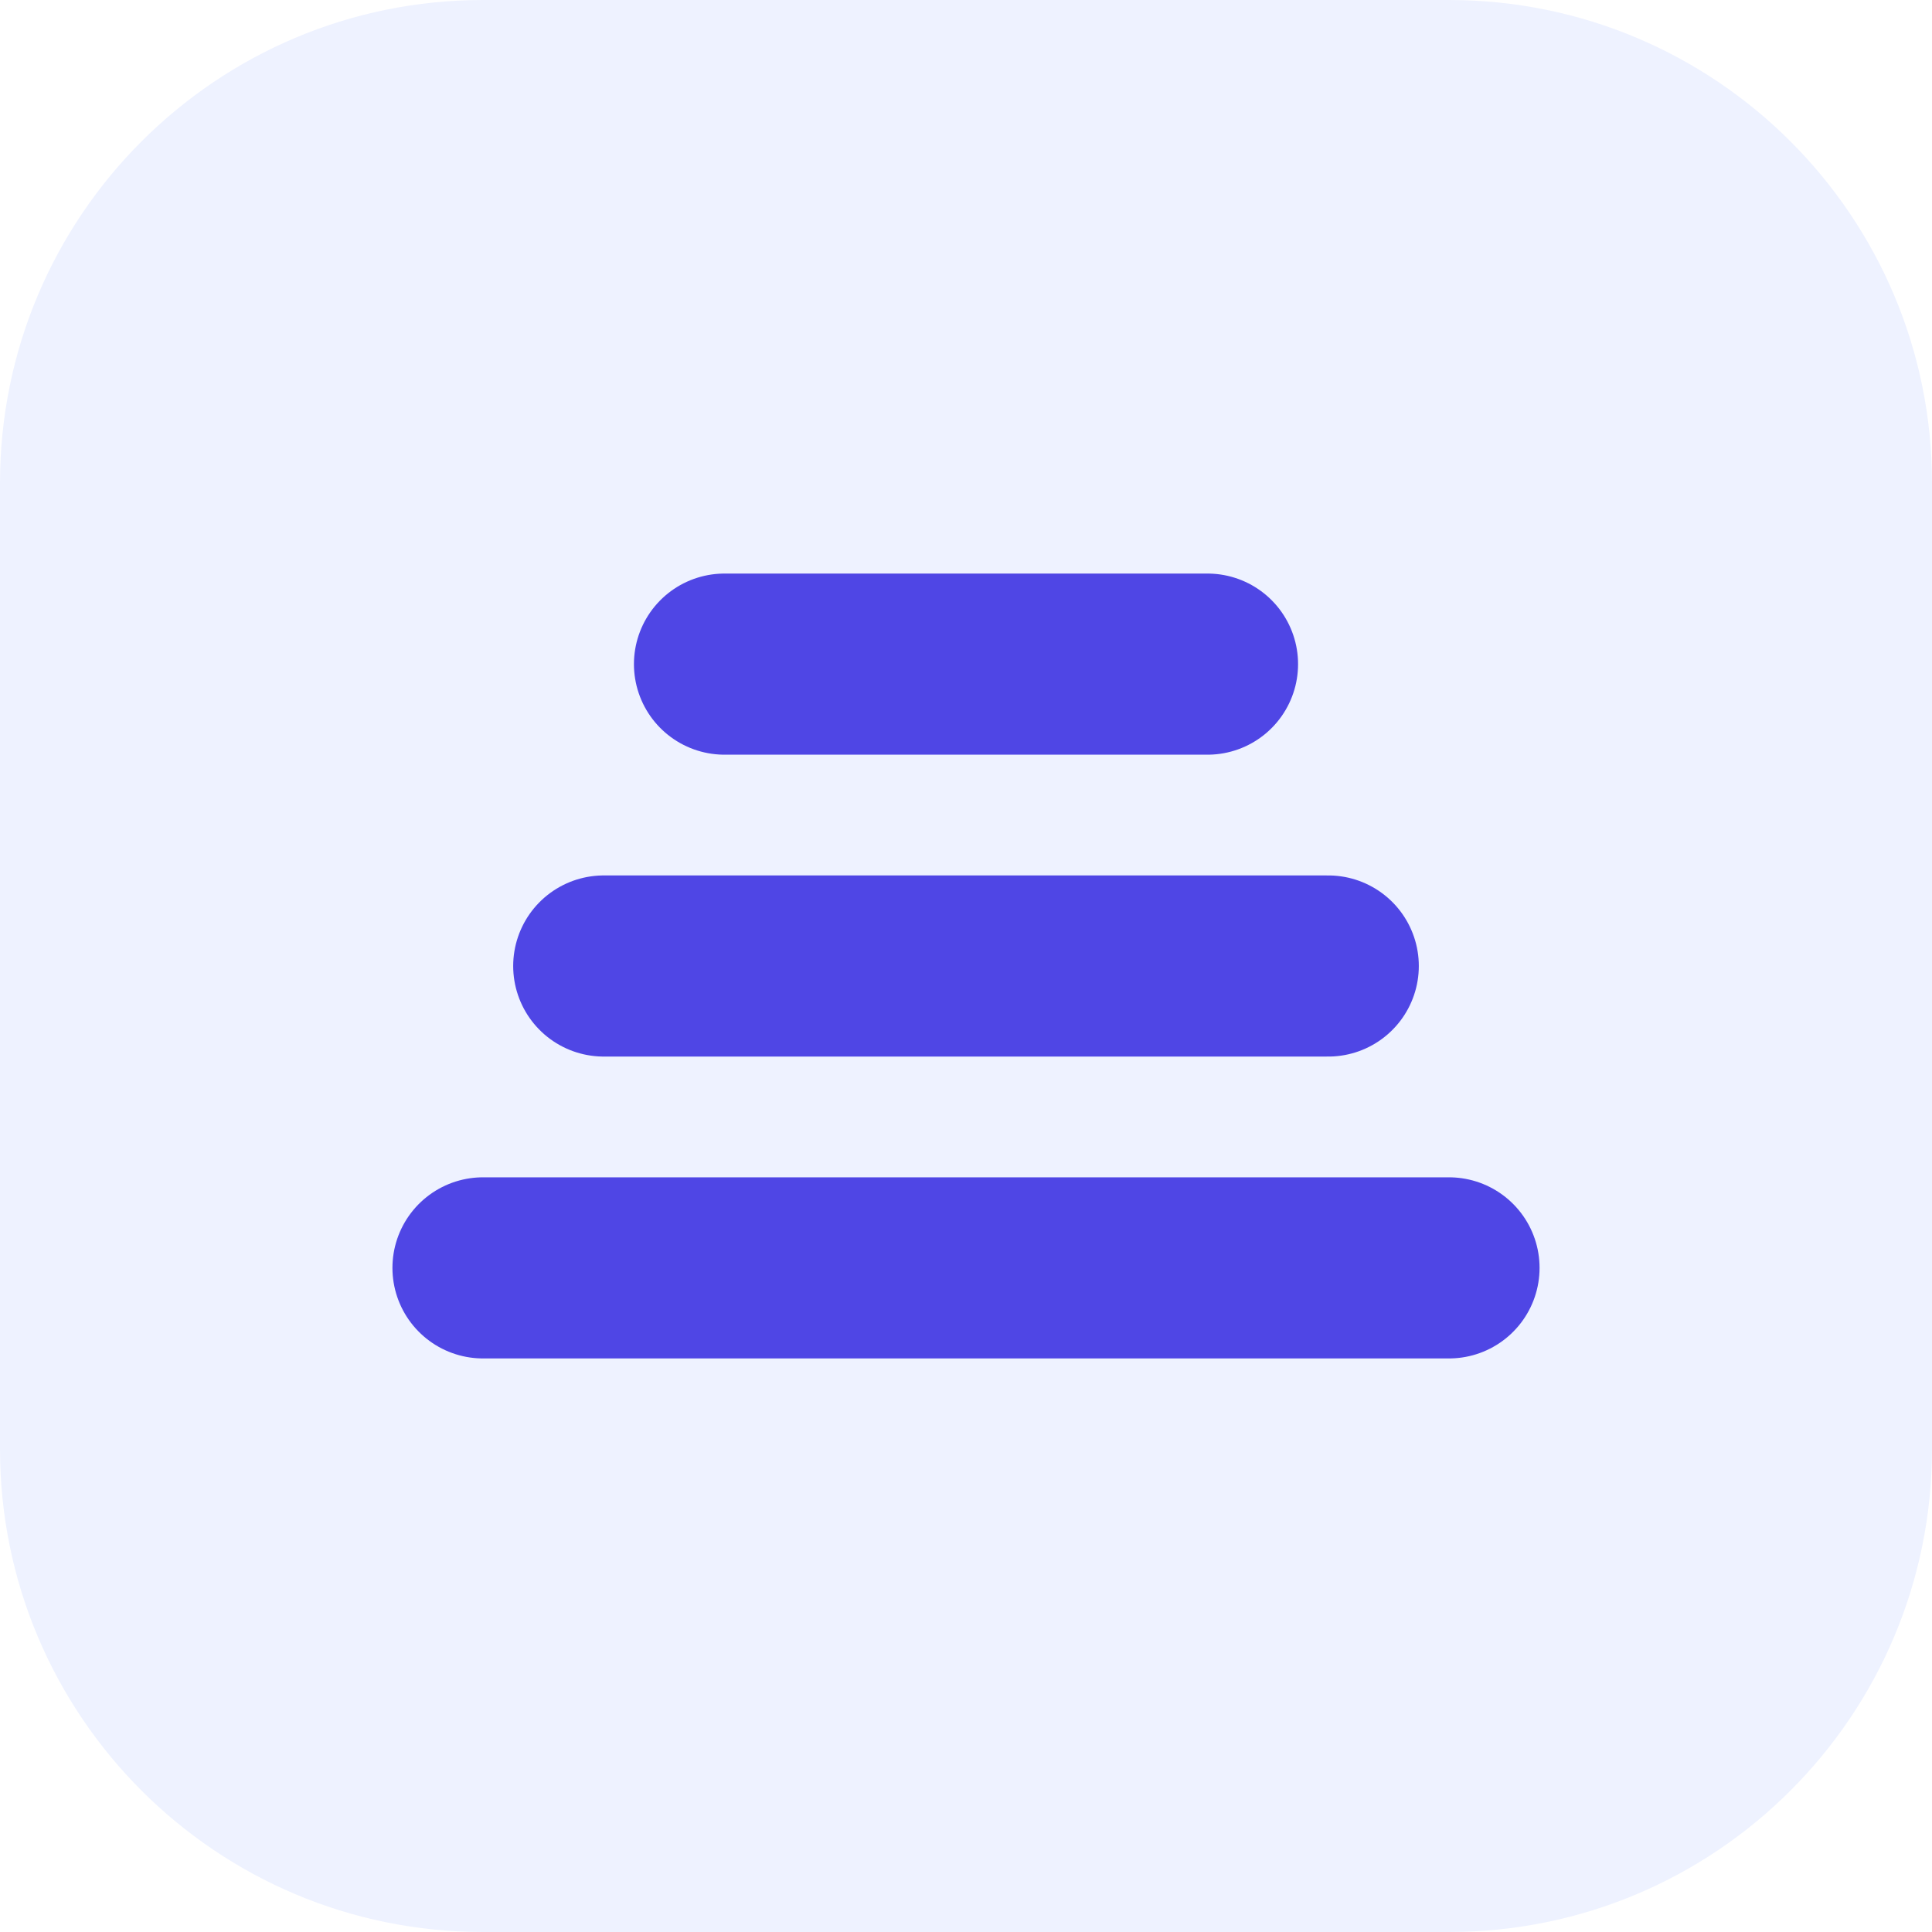
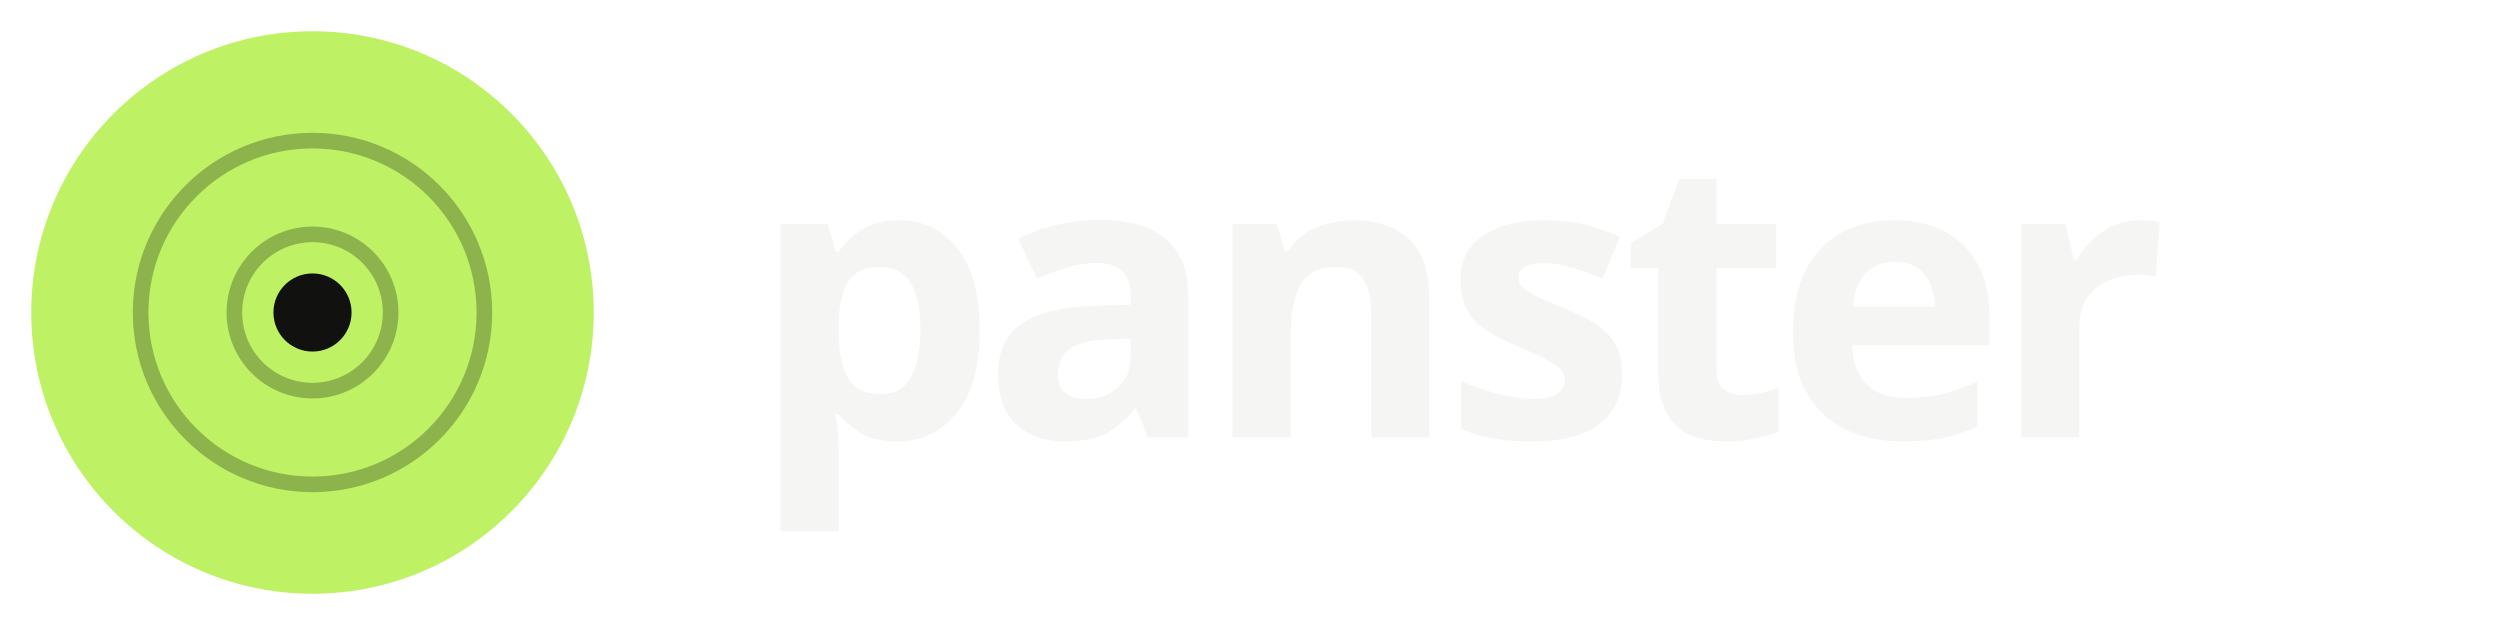
- <svg xmlns="http://www.w3.org/2000/svg" viewBox="0 0 64 64" role="img" aria-label="Bun Hono SSR logo">
-   <rect width="64" height="64" rx="16" fill="#eef2ff" />
-   <path d="M16 42h32M20 32h24M24 22h16" stroke="#4f46e5" stroke-width="6" stroke-linecap="round" />
+ <svg xmlns="http://www.w3.org/2000/svg" viewBox="0 0 160 40" role="img" aria-label="Panster">
+   <g transform="translate(2 2)">
+     <circle cx="18" cy="18" r="18" fill="#bef264" />
+     <circle cx="18" cy="18" r="11" fill="none" stroke="#11110f" stroke-opacity=".28" />
+     <circle cx="18" cy="18" r="5" fill="none" stroke="#11110f" stroke-opacity=".28" />
+     <circle cx="18" cy="18" r="2.5" fill="#11110f" />
+   </g>
+   <text x="48" y="28" fill="#f5f5f4" font-family="system-ui,sans-serif" font-size="25" font-weight="800" letter-spacing="-1">panster</text>
</svg>
